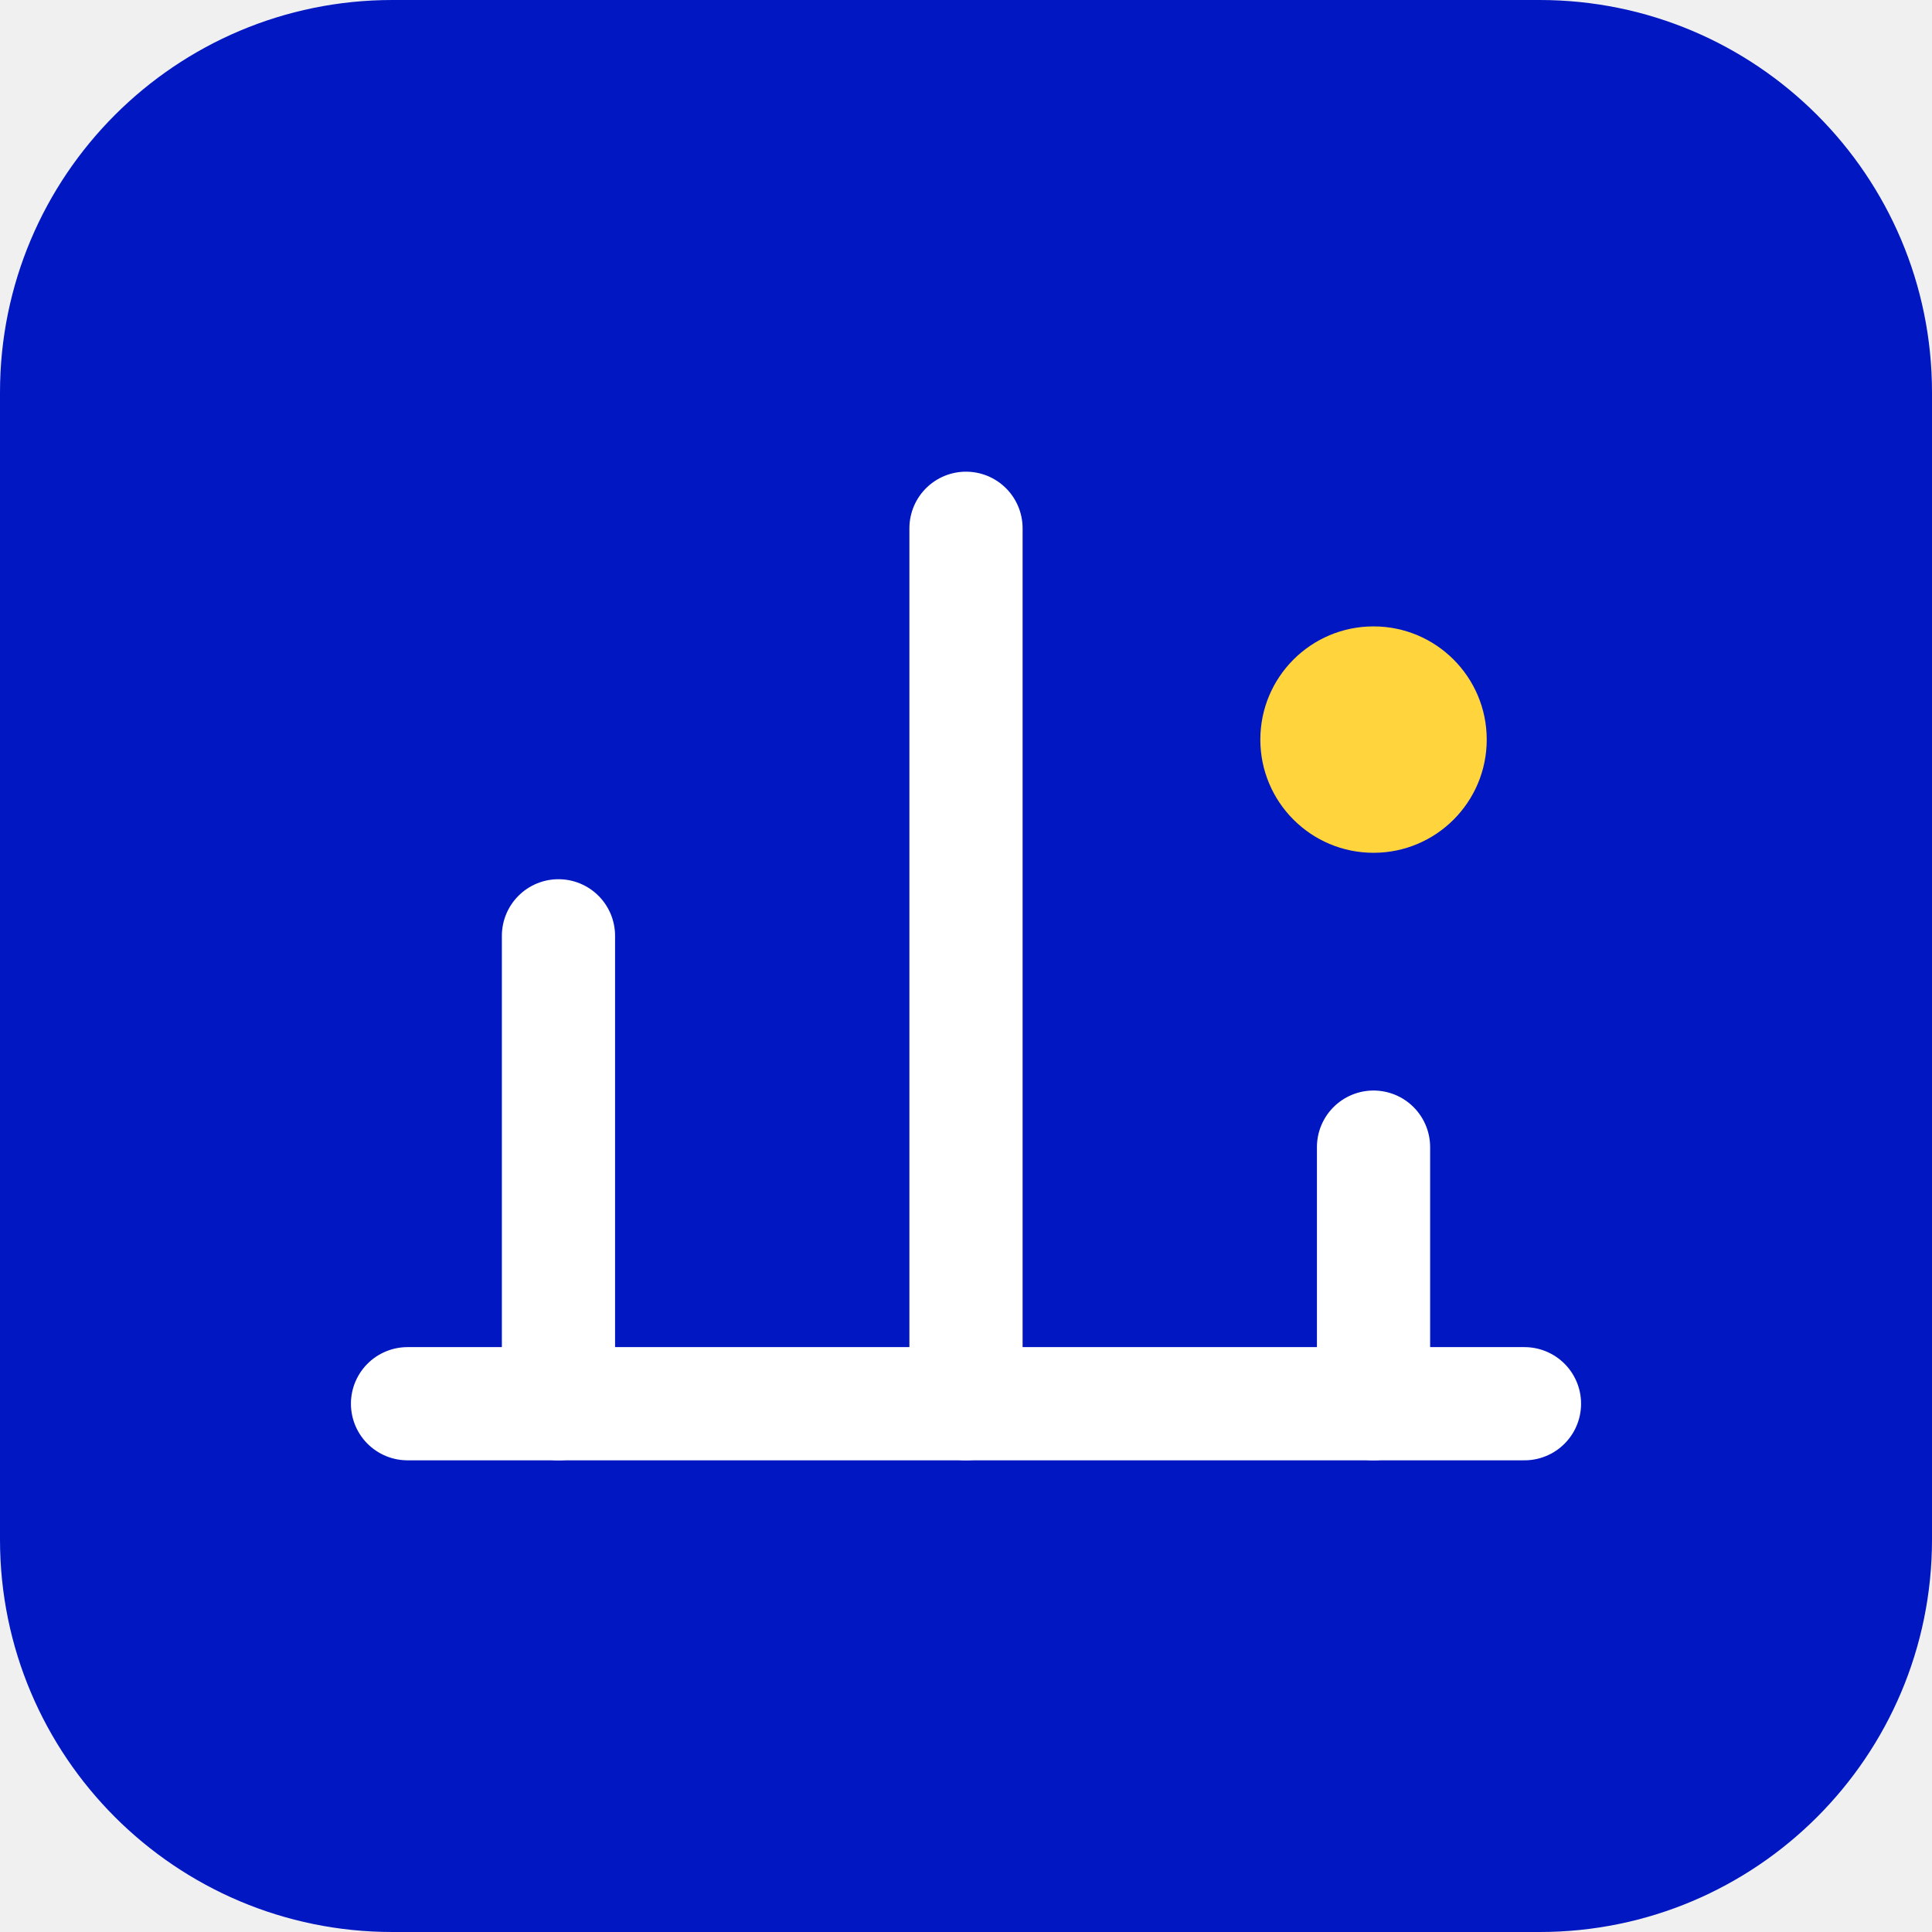
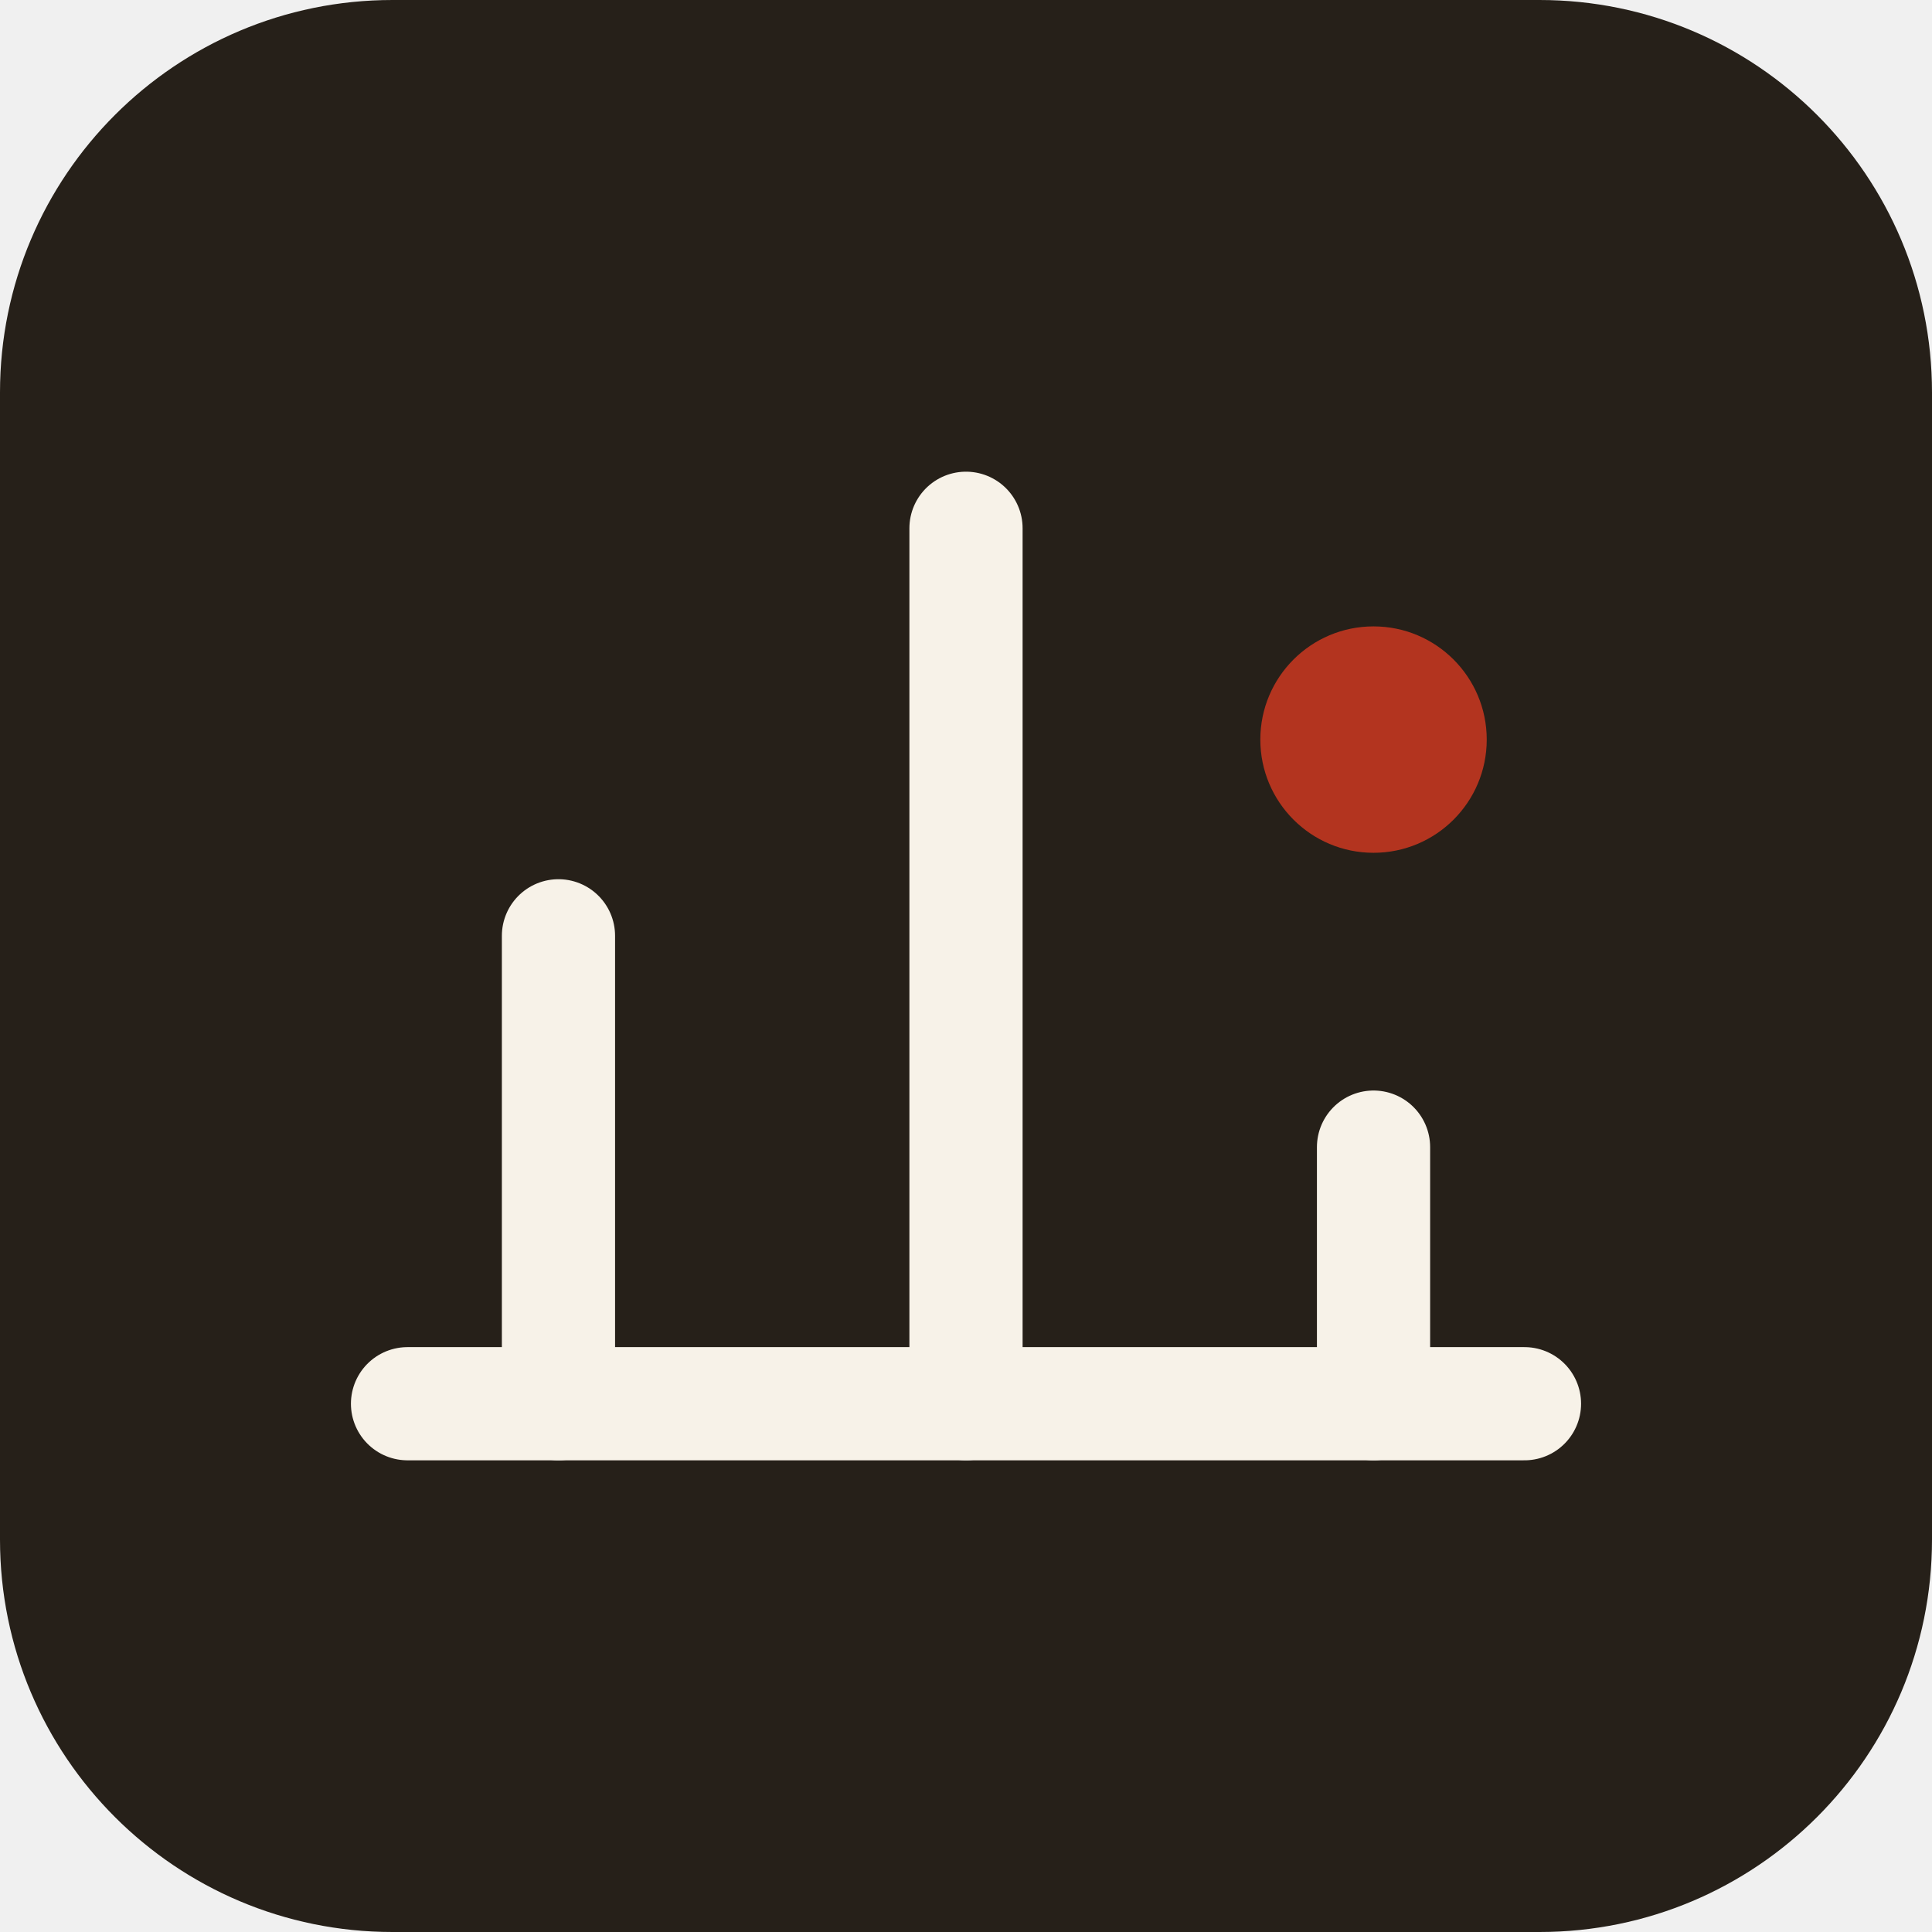
<svg xmlns="http://www.w3.org/2000/svg" viewBox="0 0 512 512">
-   <rect width="512" height="512" rx="104" fill="#0017C1" />
-   <g fill="none" stroke="#fff" stroke-width="30" stroke-linecap="round" stroke-linejoin="round">
+   <rect width="512" height="512" rx="104" fill="#262019" />
+   <g fill="none" stroke="#f7f2e8" stroke-width="30" stroke-linecap="round" stroke-linejoin="round">
    <path d="M148 372V248M256 372V140M364 372V304" />
    <path d="M108 372h296" />
  </g>
-   <circle cx="364" cy="196" r="30" fill="#FFD43D" />
+   <circle cx="364" cy="196" r="30" fill="#b3341f" />
</svg>
